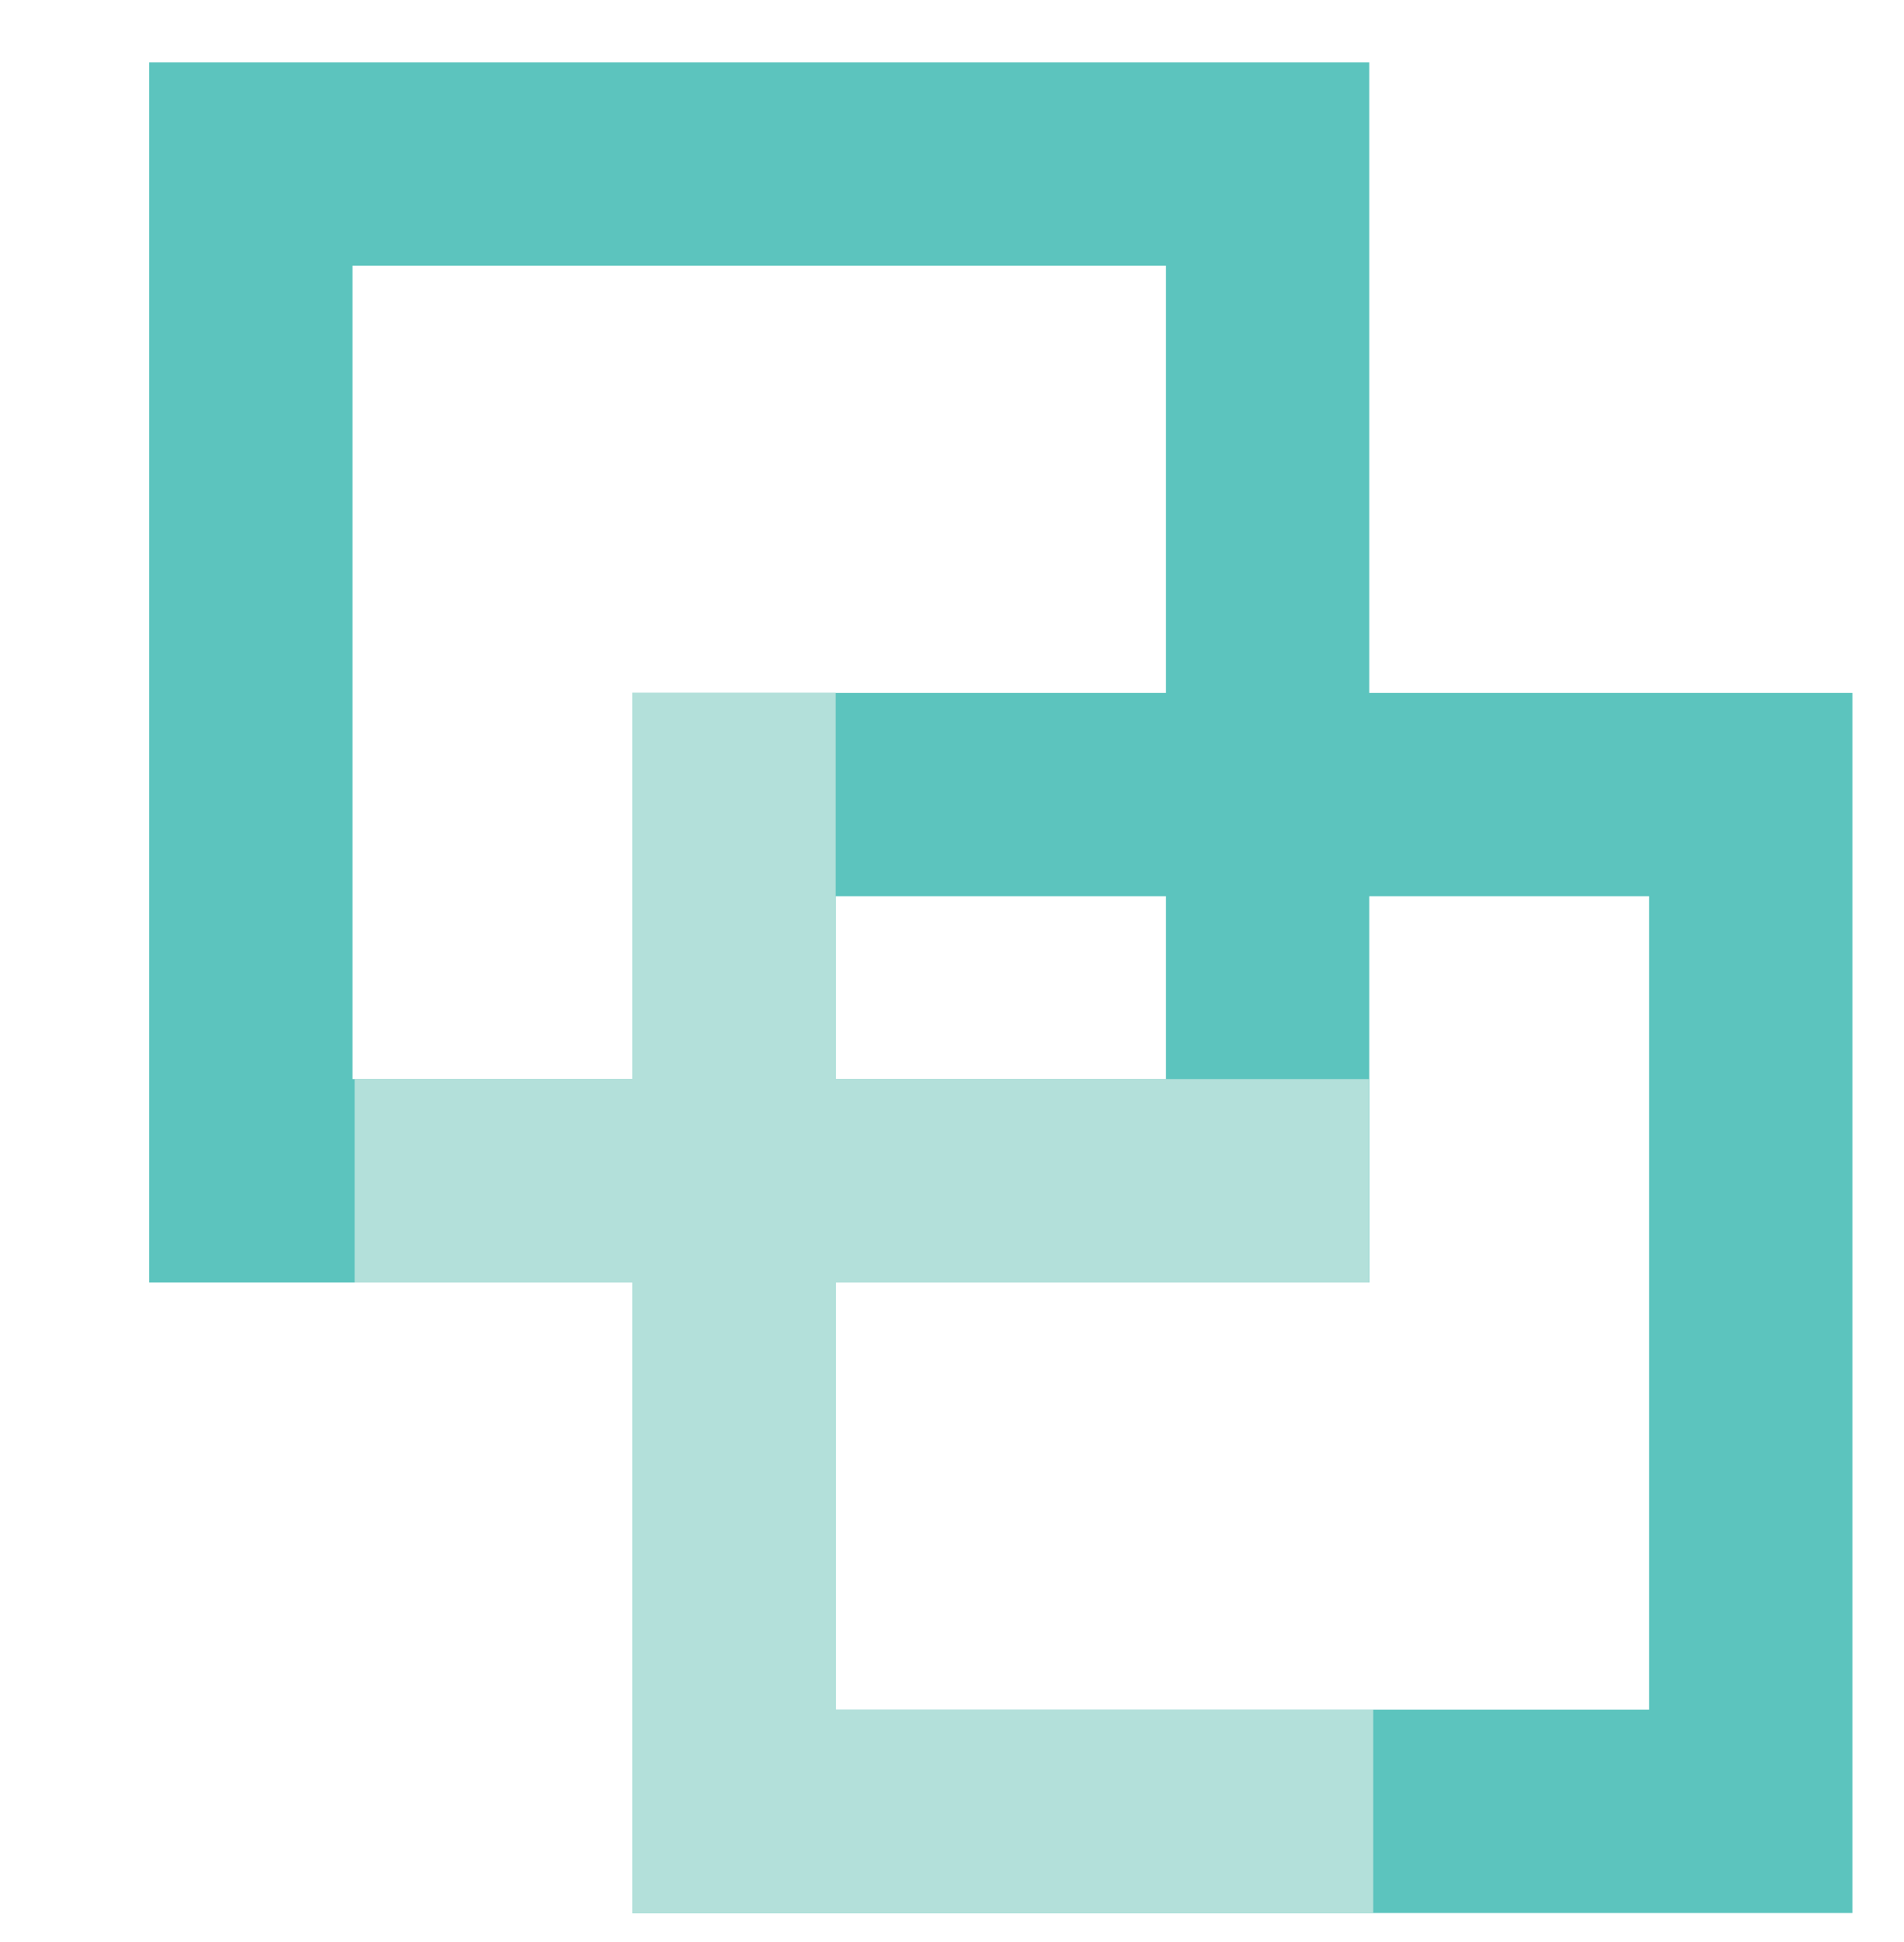
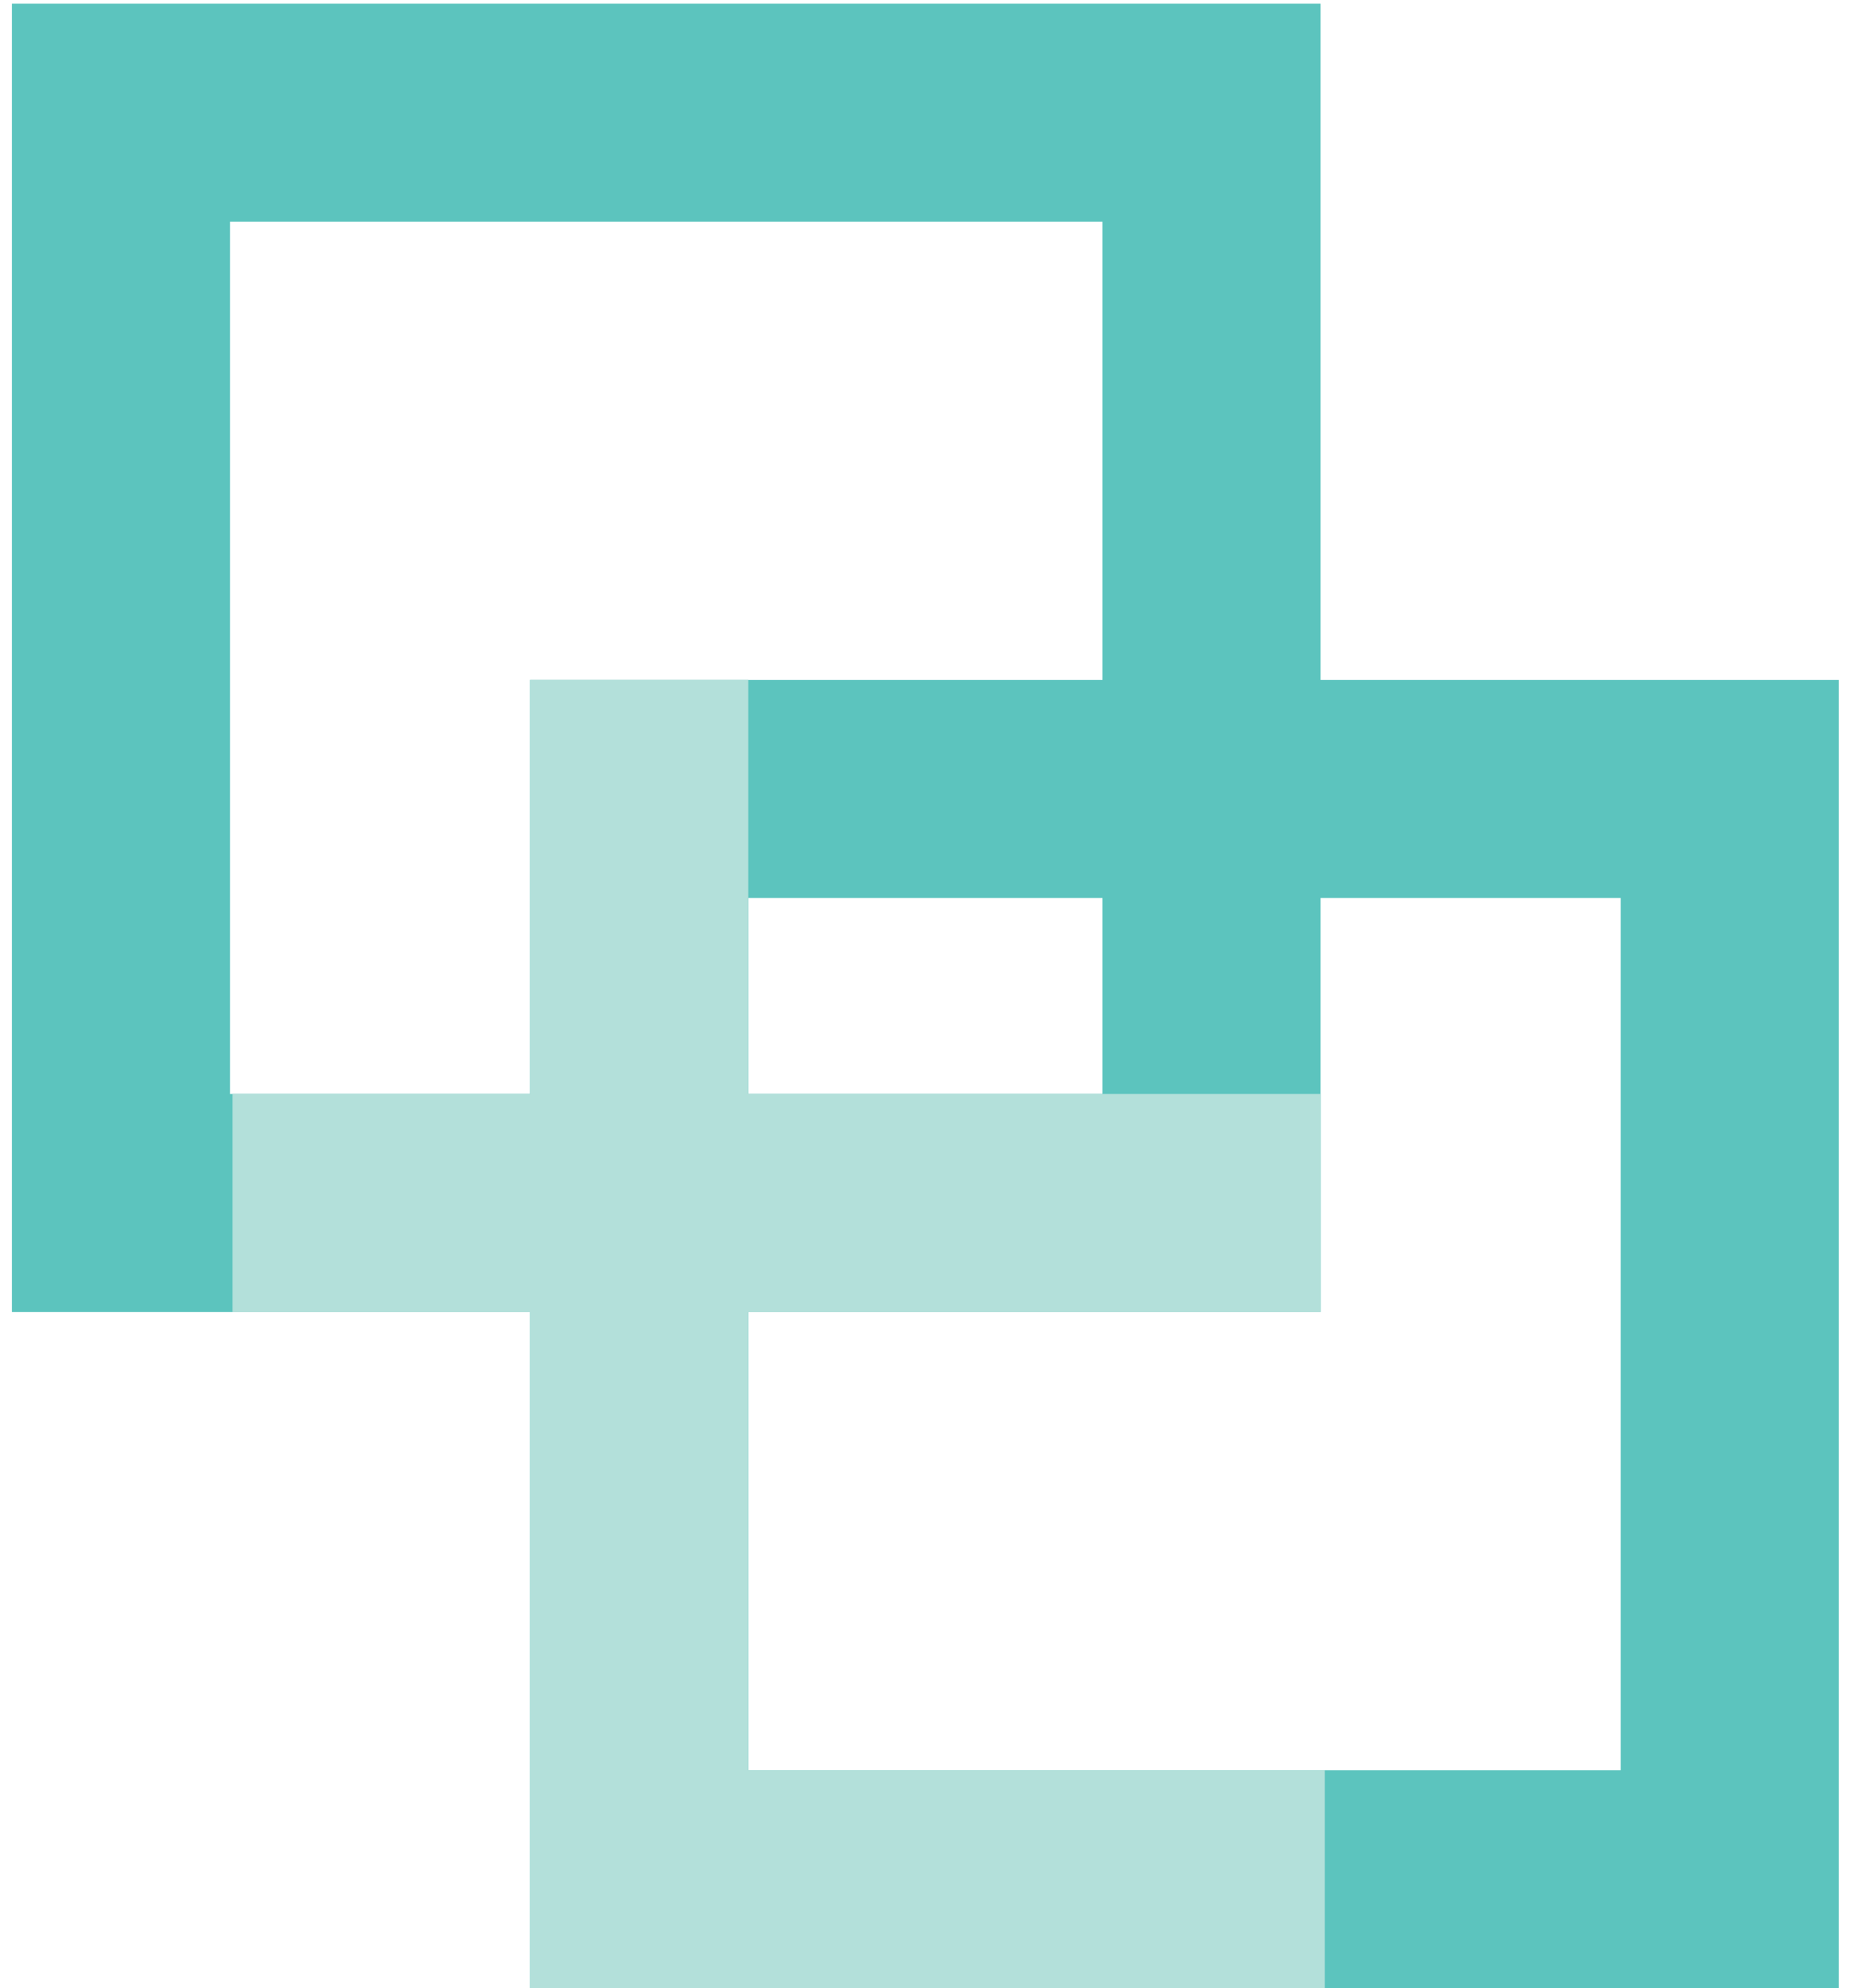
- <svg xmlns="http://www.w3.org/2000/svg" viewBox="0 0 140.44 143.25">
+ <svg xmlns="http://www.w3.org/2000/svg" viewBox="0 0 127.46 136.75">
  <defs>
    <style>.cls-1,.cls-2{fill:none;}.cls-1{stroke:#5cc4be;}.cls-1,.cls-2,.cls-3{stroke-miterlimit:10;stroke-width:15px;}.cls-2,.cls-3{stroke:#b3e0da;}.cls-3{fill:#b8e1db;}</style>
  </defs>
  <g id="Layer_1" data-name="Layer 1">
-     <rect class="cls-1" x="54.14" y="58.61" width="75" height="75" />
-     <rect class="cls-1" x="18.5" y="12.1" width="75" height="75" />
-     <polyline class="cls-2" points="54.14 51.09 54.14 133.61 101.29 133.61" />
-     <line class="cls-3" x1="26.16" y1="87.1" x2="100.99" y2="87.1" />
+     <rect class="cls-1" x="43.96" y="54.27" width="75" height="75" />
+     <rect class="cls-1" x="8.32" y="7.75" width="75" height="75" />
+     <polyline class="cls-2" points="43.96 46.75 43.96 129.27 91.11 129.27" />
+     <line class="cls-3" x1="15.99" y1="82.75" x2="90.82" y2="82.75" />
  </g>
</svg>
